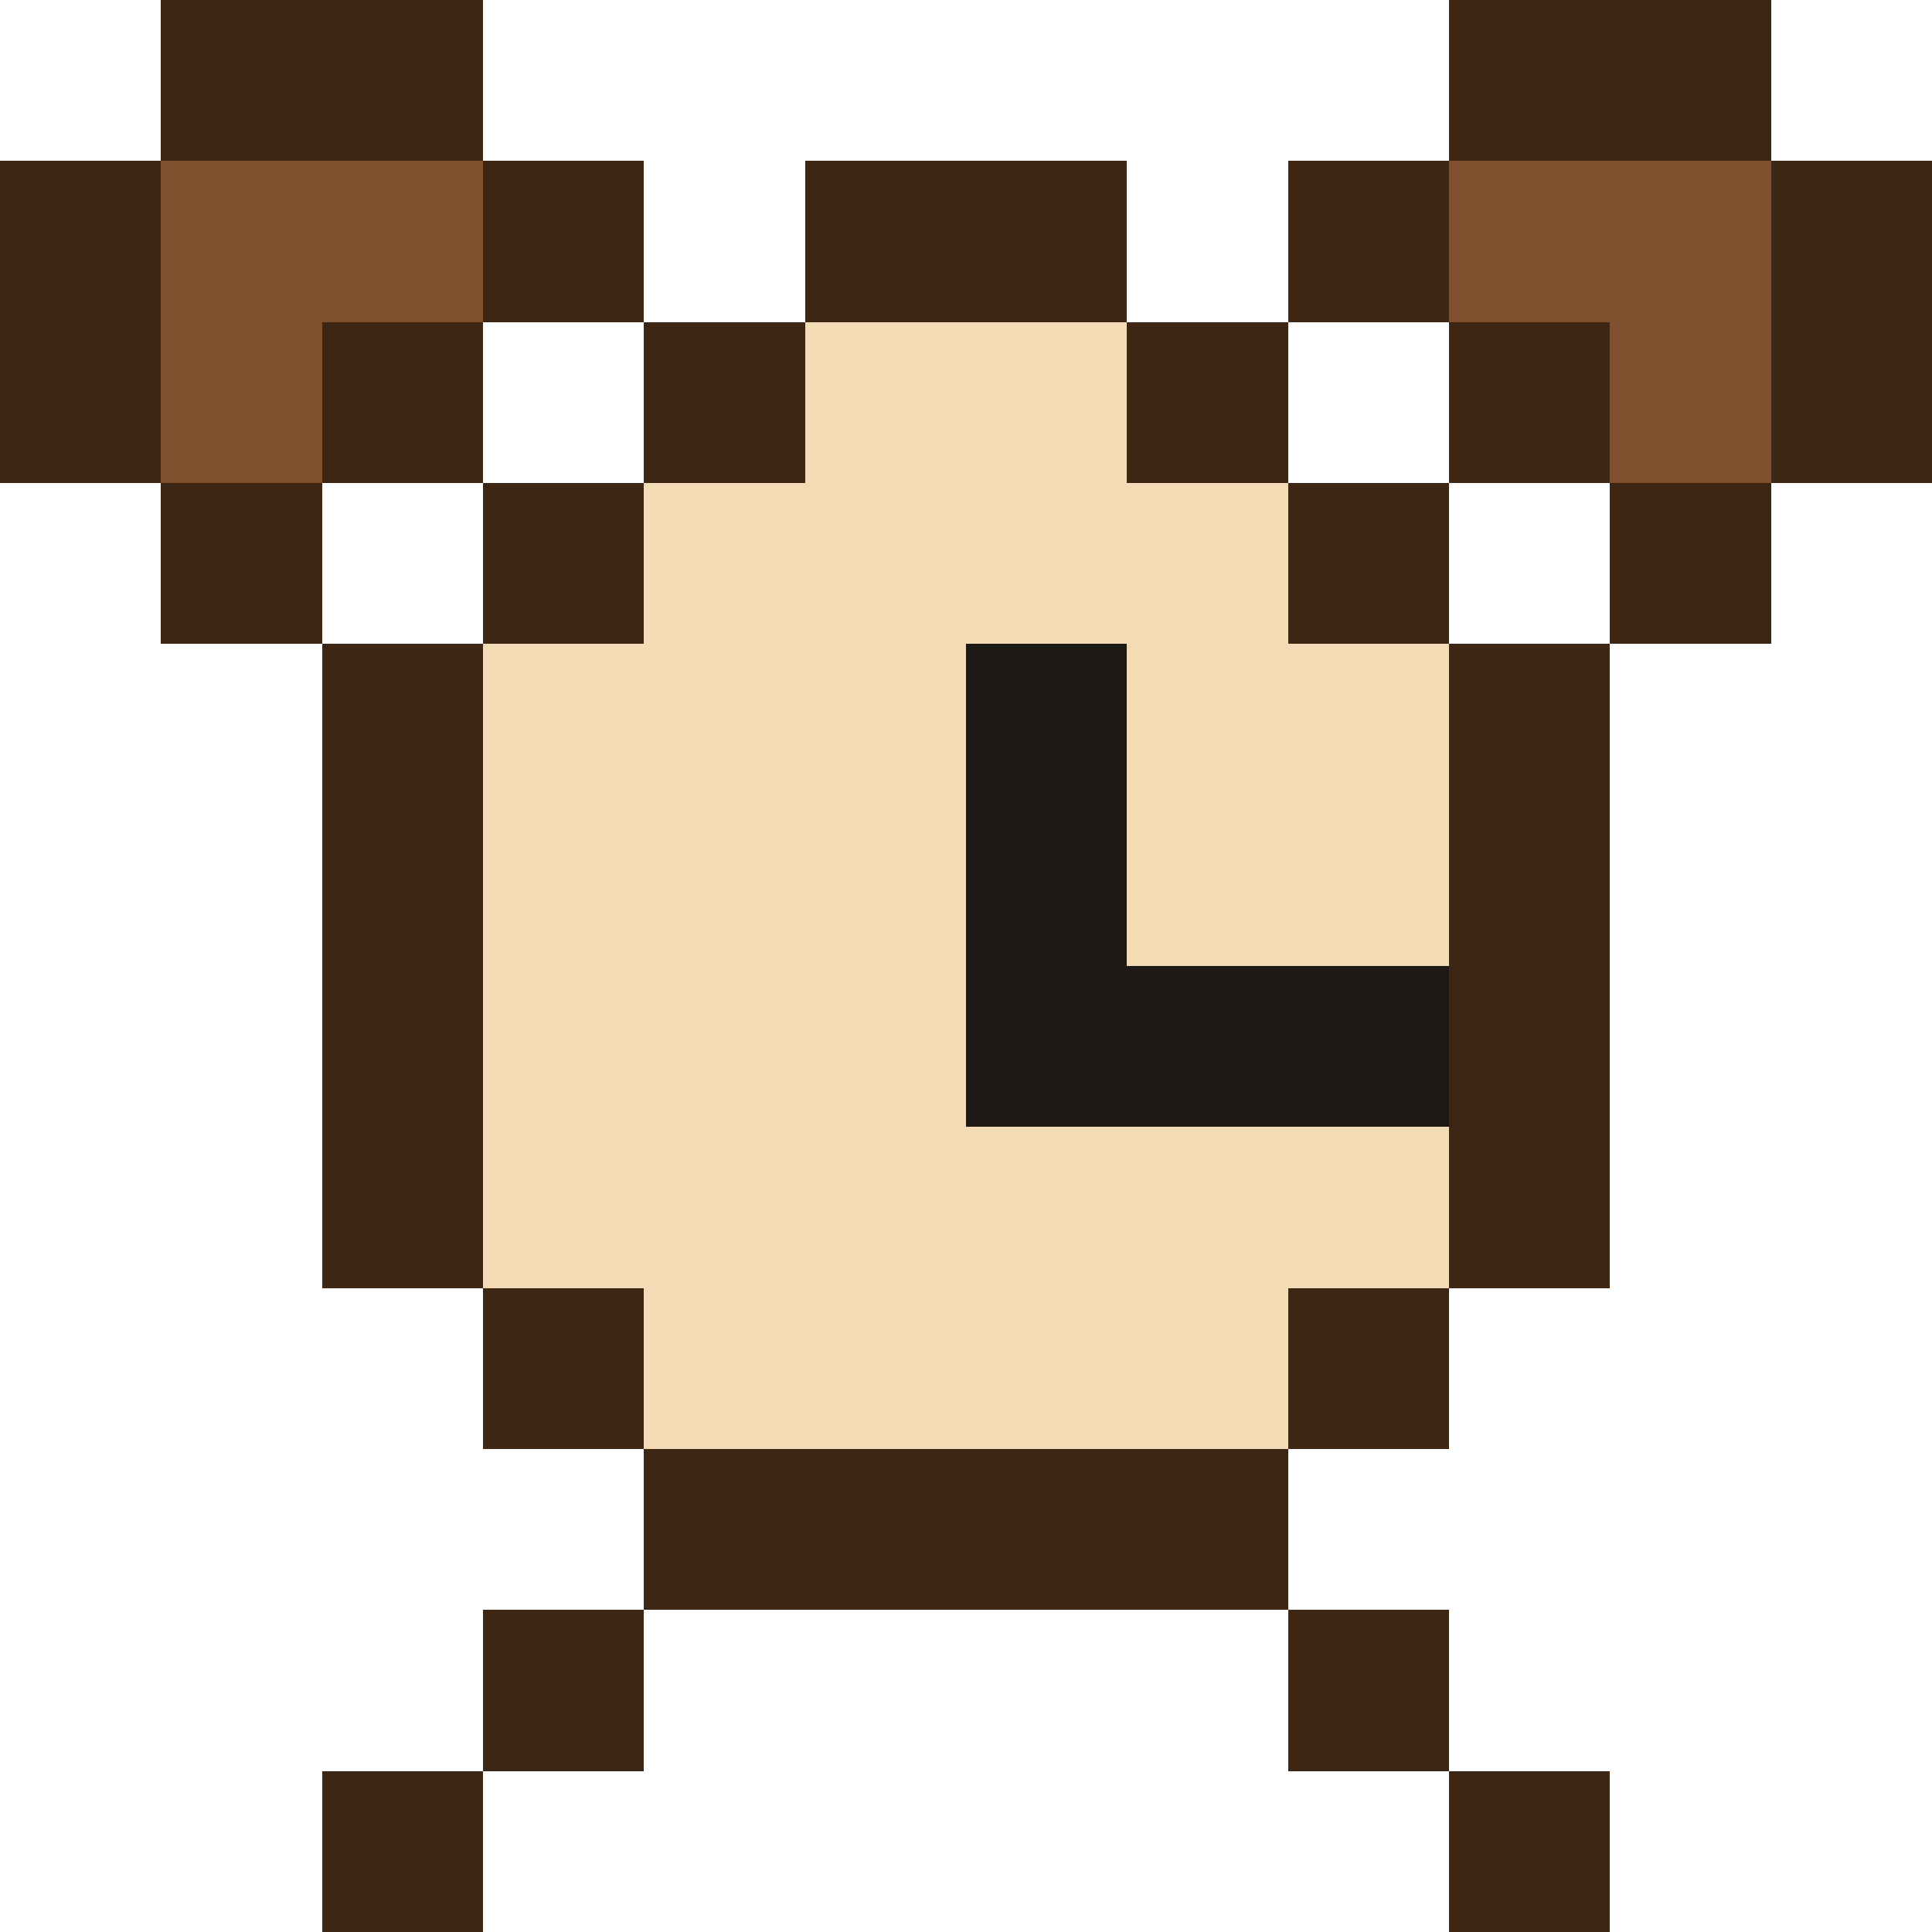
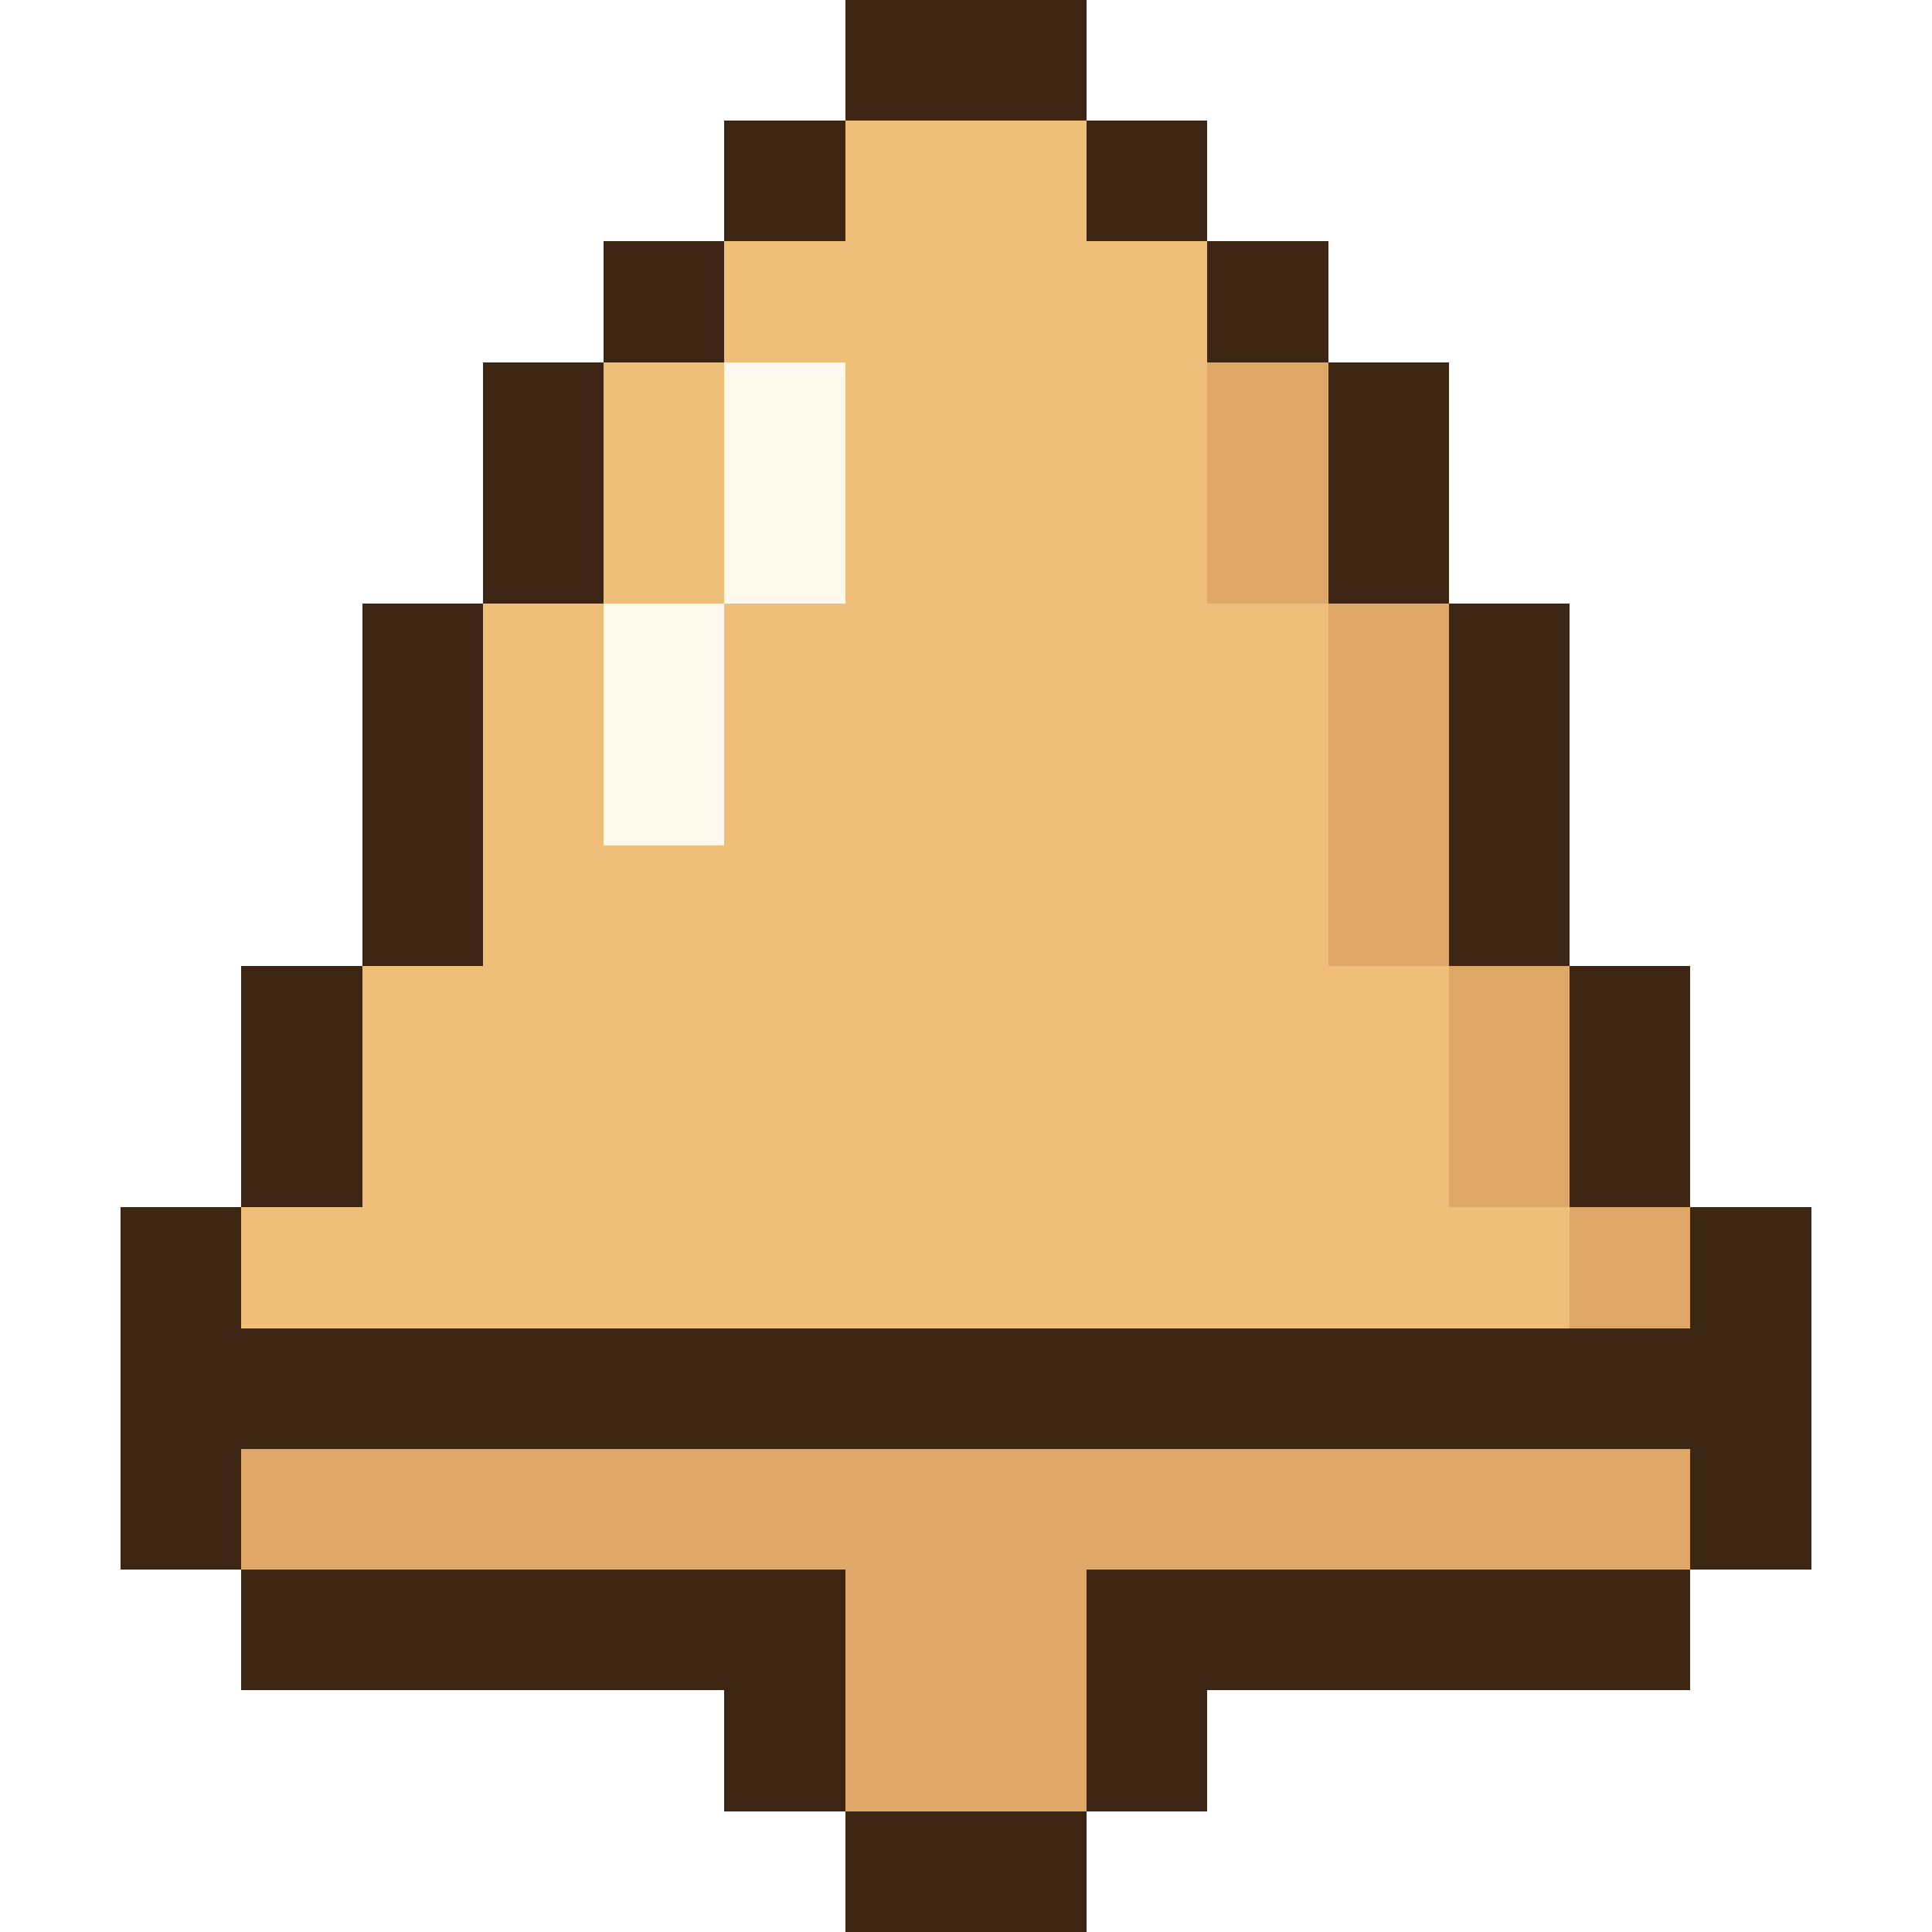
- <svg xmlns="http://www.w3.org/2000/svg" viewBox="0 0 12 12" width="96" height="96" shape-rendering="crispEdges">
-   <rect x="1" y="0" width="2" height="1" fill="#3d2614" />
-   <rect x="9" y="0" width="2" height="1" fill="#3d2614" />
-   <rect x="0" y="1" width="1" height="1" fill="#3d2614" />
-   <rect x="1" y="1" width="2" height="1" fill="#80512e" />
-   <rect x="3" y="1" width="1" height="1" fill="#3d2614" />
-   <rect x="5" y="1" width="2" height="1" fill="#3d2614" />
-   <rect x="8" y="1" width="1" height="1" fill="#3d2614" />
-   <rect x="9" y="1" width="2" height="1" fill="#80512e" />
-   <rect x="11" y="1" width="1" height="1" fill="#3d2614" />
-   <rect x="0" y="2" width="1" height="1" fill="#3d2614" />
-   <rect x="1" y="2" width="1" height="1" fill="#80512e" />
-   <rect x="2" y="2" width="1" height="1" fill="#3d2614" />
-   <rect x="4" y="2" width="1" height="1" fill="#3d2614" />
-   <rect x="5" y="2" width="2" height="1" fill="#f3dcb5" />
-   <rect x="7" y="2" width="1" height="1" fill="#3d2614" />
-   <rect x="9" y="2" width="1" height="1" fill="#3d2614" />
-   <rect x="10" y="2" width="1" height="1" fill="#80512e" />
-   <rect x="11" y="2" width="1" height="1" fill="#3d2614" />
-   <rect x="1" y="3" width="1" height="1" fill="#3d2614" />
-   <rect x="3" y="3" width="1" height="1" fill="#3d2614" />
-   <rect x="4" y="3" width="4" height="1" fill="#f3dcb5" />
-   <rect x="8" y="3" width="1" height="1" fill="#3d2614" />
-   <rect x="10" y="3" width="1" height="1" fill="#3d2614" />
-   <rect x="2" y="4" width="1" height="1" fill="#3d2614" />
-   <rect x="3" y="4" width="3" height="1" fill="#f3dcb5" />
-   <rect x="6" y="4" width="1" height="1" fill="#1c1917" />
-   <rect x="7" y="4" width="2" height="1" fill="#f3dcb5" />
-   <rect x="9" y="4" width="1" height="1" fill="#3d2614" />
-   <rect x="2" y="5" width="1" height="1" fill="#3d2614" />
-   <rect x="3" y="5" width="3" height="1" fill="#f3dcb5" />
-   <rect x="6" y="5" width="1" height="1" fill="#1c1917" />
-   <rect x="7" y="5" width="2" height="1" fill="#f3dcb5" />
-   <rect x="9" y="5" width="1" height="1" fill="#3d2614" />
-   <rect x="2" y="6" width="1" height="1" fill="#3d2614" />
-   <rect x="3" y="6" width="3" height="1" fill="#f3dcb5" />
-   <rect x="6" y="6" width="3" height="1" fill="#1c1917" />
-   <rect x="9" y="6" width="1" height="1" fill="#3d2614" />
-   <rect x="2" y="7" width="1" height="1" fill="#3d2614" />
-   <rect x="3" y="7" width="6" height="1" fill="#f3dcb5" />
-   <rect x="9" y="7" width="1" height="1" fill="#3d2614" />
-   <rect x="3" y="8" width="1" height="1" fill="#3d2614" />
-   <rect x="4" y="8" width="4" height="1" fill="#f3dcb5" />
-   <rect x="8" y="8" width="1" height="1" fill="#3d2614" />
-   <rect x="4" y="9" width="4" height="1" fill="#3d2614" />
-   <rect x="3" y="10" width="1" height="1" fill="#3d2614" />
-   <rect x="8" y="10" width="1" height="1" fill="#3d2614" />
-   <rect x="2" y="11" width="1" height="1" fill="#3d2614" />
-   <rect x="9" y="11" width="1" height="1" fill="#3d2614" />
+ <svg xmlns="http://www.w3.org/2000/svg" viewBox="0 0 16 16" width="128" height="128" shape-rendering="crispEdges">
+   <rect x="7" y="0" width="2" height="1" fill="#3d2614" />
+   <rect x="6" y="1" width="1" height="1" fill="#3d2614" />
+   <rect x="7" y="1" width="2" height="1" fill="#efbf7a" />
+   <rect x="9" y="1" width="1" height="1" fill="#3d2614" />
+   <rect x="5" y="2" width="1" height="1" fill="#3d2614" />
+   <rect x="6" y="2" width="4" height="1" fill="#efbf7a" />
+   <rect x="10" y="2" width="1" height="1" fill="#3d2614" />
+   <rect x="4" y="3" width="1" height="1" fill="#3d2614" />
+   <rect x="5" y="3" width="1" height="1" fill="#efbf7a" />
+   <rect x="6" y="3" width="1" height="1" fill="#fff8ec" />
+   <rect x="7" y="3" width="3" height="1" fill="#efbf7a" />
+   <rect x="10" y="3" width="1" height="1" fill="#e0a868" />
+   <rect x="11" y="3" width="1" height="1" fill="#3d2614" />
+   <rect x="4" y="4" width="1" height="1" fill="#3d2614" />
+   <rect x="5" y="4" width="1" height="1" fill="#efbf7a" />
+   <rect x="6" y="4" width="1" height="1" fill="#fff8ec" />
+   <rect x="7" y="4" width="3" height="1" fill="#efbf7a" />
+   <rect x="10" y="4" width="1" height="1" fill="#e0a868" />
+   <rect x="11" y="4" width="1" height="1" fill="#3d2614" />
+   <rect x="3" y="5" width="1" height="1" fill="#3d2614" />
+   <rect x="4" y="5" width="1" height="1" fill="#efbf7a" />
+   <rect x="5" y="5" width="1" height="1" fill="#fff8ec" />
+   <rect x="6" y="5" width="5" height="1" fill="#efbf7a" />
+   <rect x="11" y="5" width="1" height="1" fill="#e0a868" />
+   <rect x="12" y="5" width="1" height="1" fill="#3d2614" />
+   <rect x="3" y="6" width="1" height="1" fill="#3d2614" />
+   <rect x="4" y="6" width="1" height="1" fill="#efbf7a" />
+   <rect x="5" y="6" width="1" height="1" fill="#fff8ec" />
+   <rect x="6" y="6" width="5" height="1" fill="#efbf7a" />
+   <rect x="11" y="6" width="1" height="1" fill="#e0a868" />
+   <rect x="12" y="6" width="1" height="1" fill="#3d2614" />
+   <rect x="3" y="7" width="1" height="1" fill="#3d2614" />
+   <rect x="4" y="7" width="7" height="1" fill="#efbf7a" />
+   <rect x="11" y="7" width="1" height="1" fill="#e0a868" />
+   <rect x="12" y="7" width="1" height="1" fill="#3d2614" />
+   <rect x="2" y="8" width="1" height="1" fill="#3d2614" />
+   <rect x="3" y="8" width="9" height="1" fill="#efbf7a" />
+   <rect x="12" y="8" width="1" height="1" fill="#e0a868" />
+   <rect x="13" y="8" width="1" height="1" fill="#3d2614" />
+   <rect x="2" y="9" width="1" height="1" fill="#3d2614" />
+   <rect x="3" y="9" width="9" height="1" fill="#efbf7a" />
+   <rect x="12" y="9" width="1" height="1" fill="#e0a868" />
+   <rect x="13" y="9" width="1" height="1" fill="#3d2614" />
+   <rect x="1" y="10" width="1" height="1" fill="#3d2614" />
+   <rect x="2" y="10" width="11" height="1" fill="#efbf7a" />
+   <rect x="13" y="10" width="1" height="1" fill="#e0a868" />
+   <rect x="14" y="10" width="1" height="1" fill="#3d2614" />
+   <rect x="1" y="11" width="14" height="1" fill="#3d2614" />
+   <rect x="1" y="12" width="1" height="1" fill="#3d2614" />
+   <rect x="2" y="12" width="12" height="1" fill="#e0a868" />
+   <rect x="14" y="12" width="1" height="1" fill="#3d2614" />
+   <rect x="2" y="13" width="5" height="1" fill="#3d2614" />
+   <rect x="7" y="13" width="2" height="1" fill="#e0a868" />
+   <rect x="9" y="13" width="5" height="1" fill="#3d2614" />
+   <rect x="6" y="14" width="1" height="1" fill="#3d2614" />
+   <rect x="7" y="14" width="2" height="1" fill="#e0a868" />
+   <rect x="9" y="14" width="1" height="1" fill="#3d2614" />
+   <rect x="7" y="15" width="2" height="1" fill="#3d2614" />
</svg>
